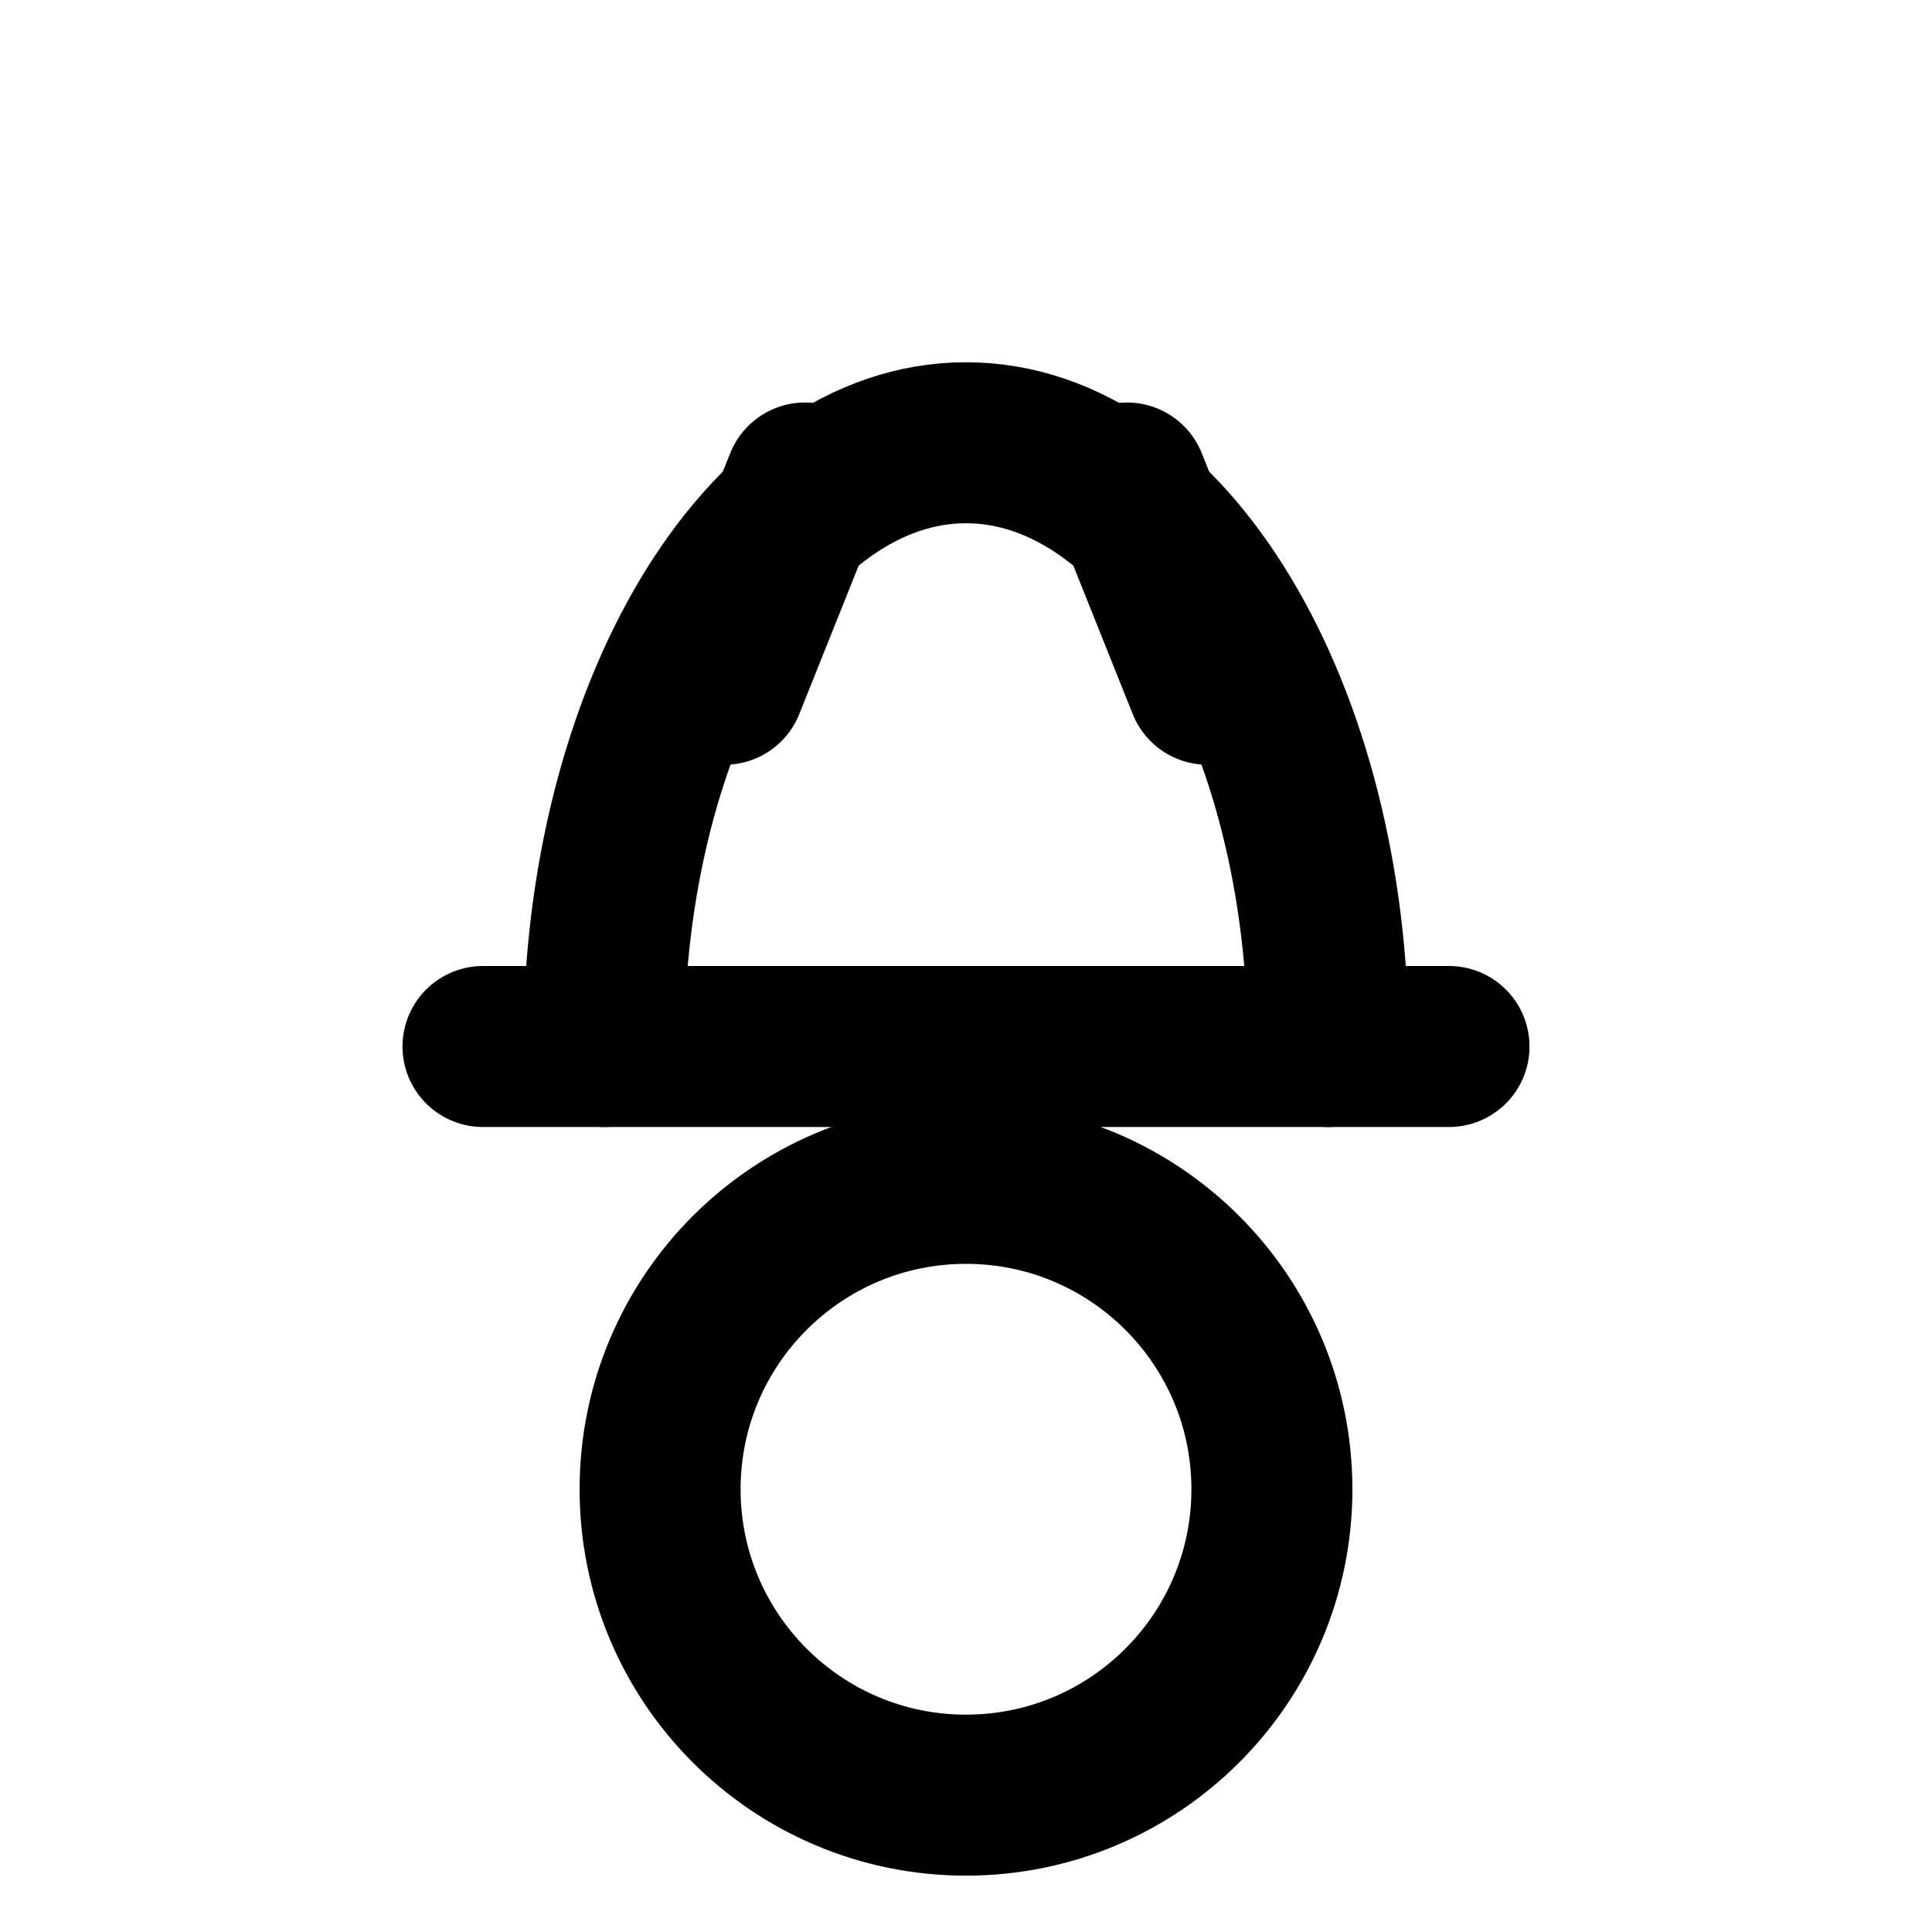
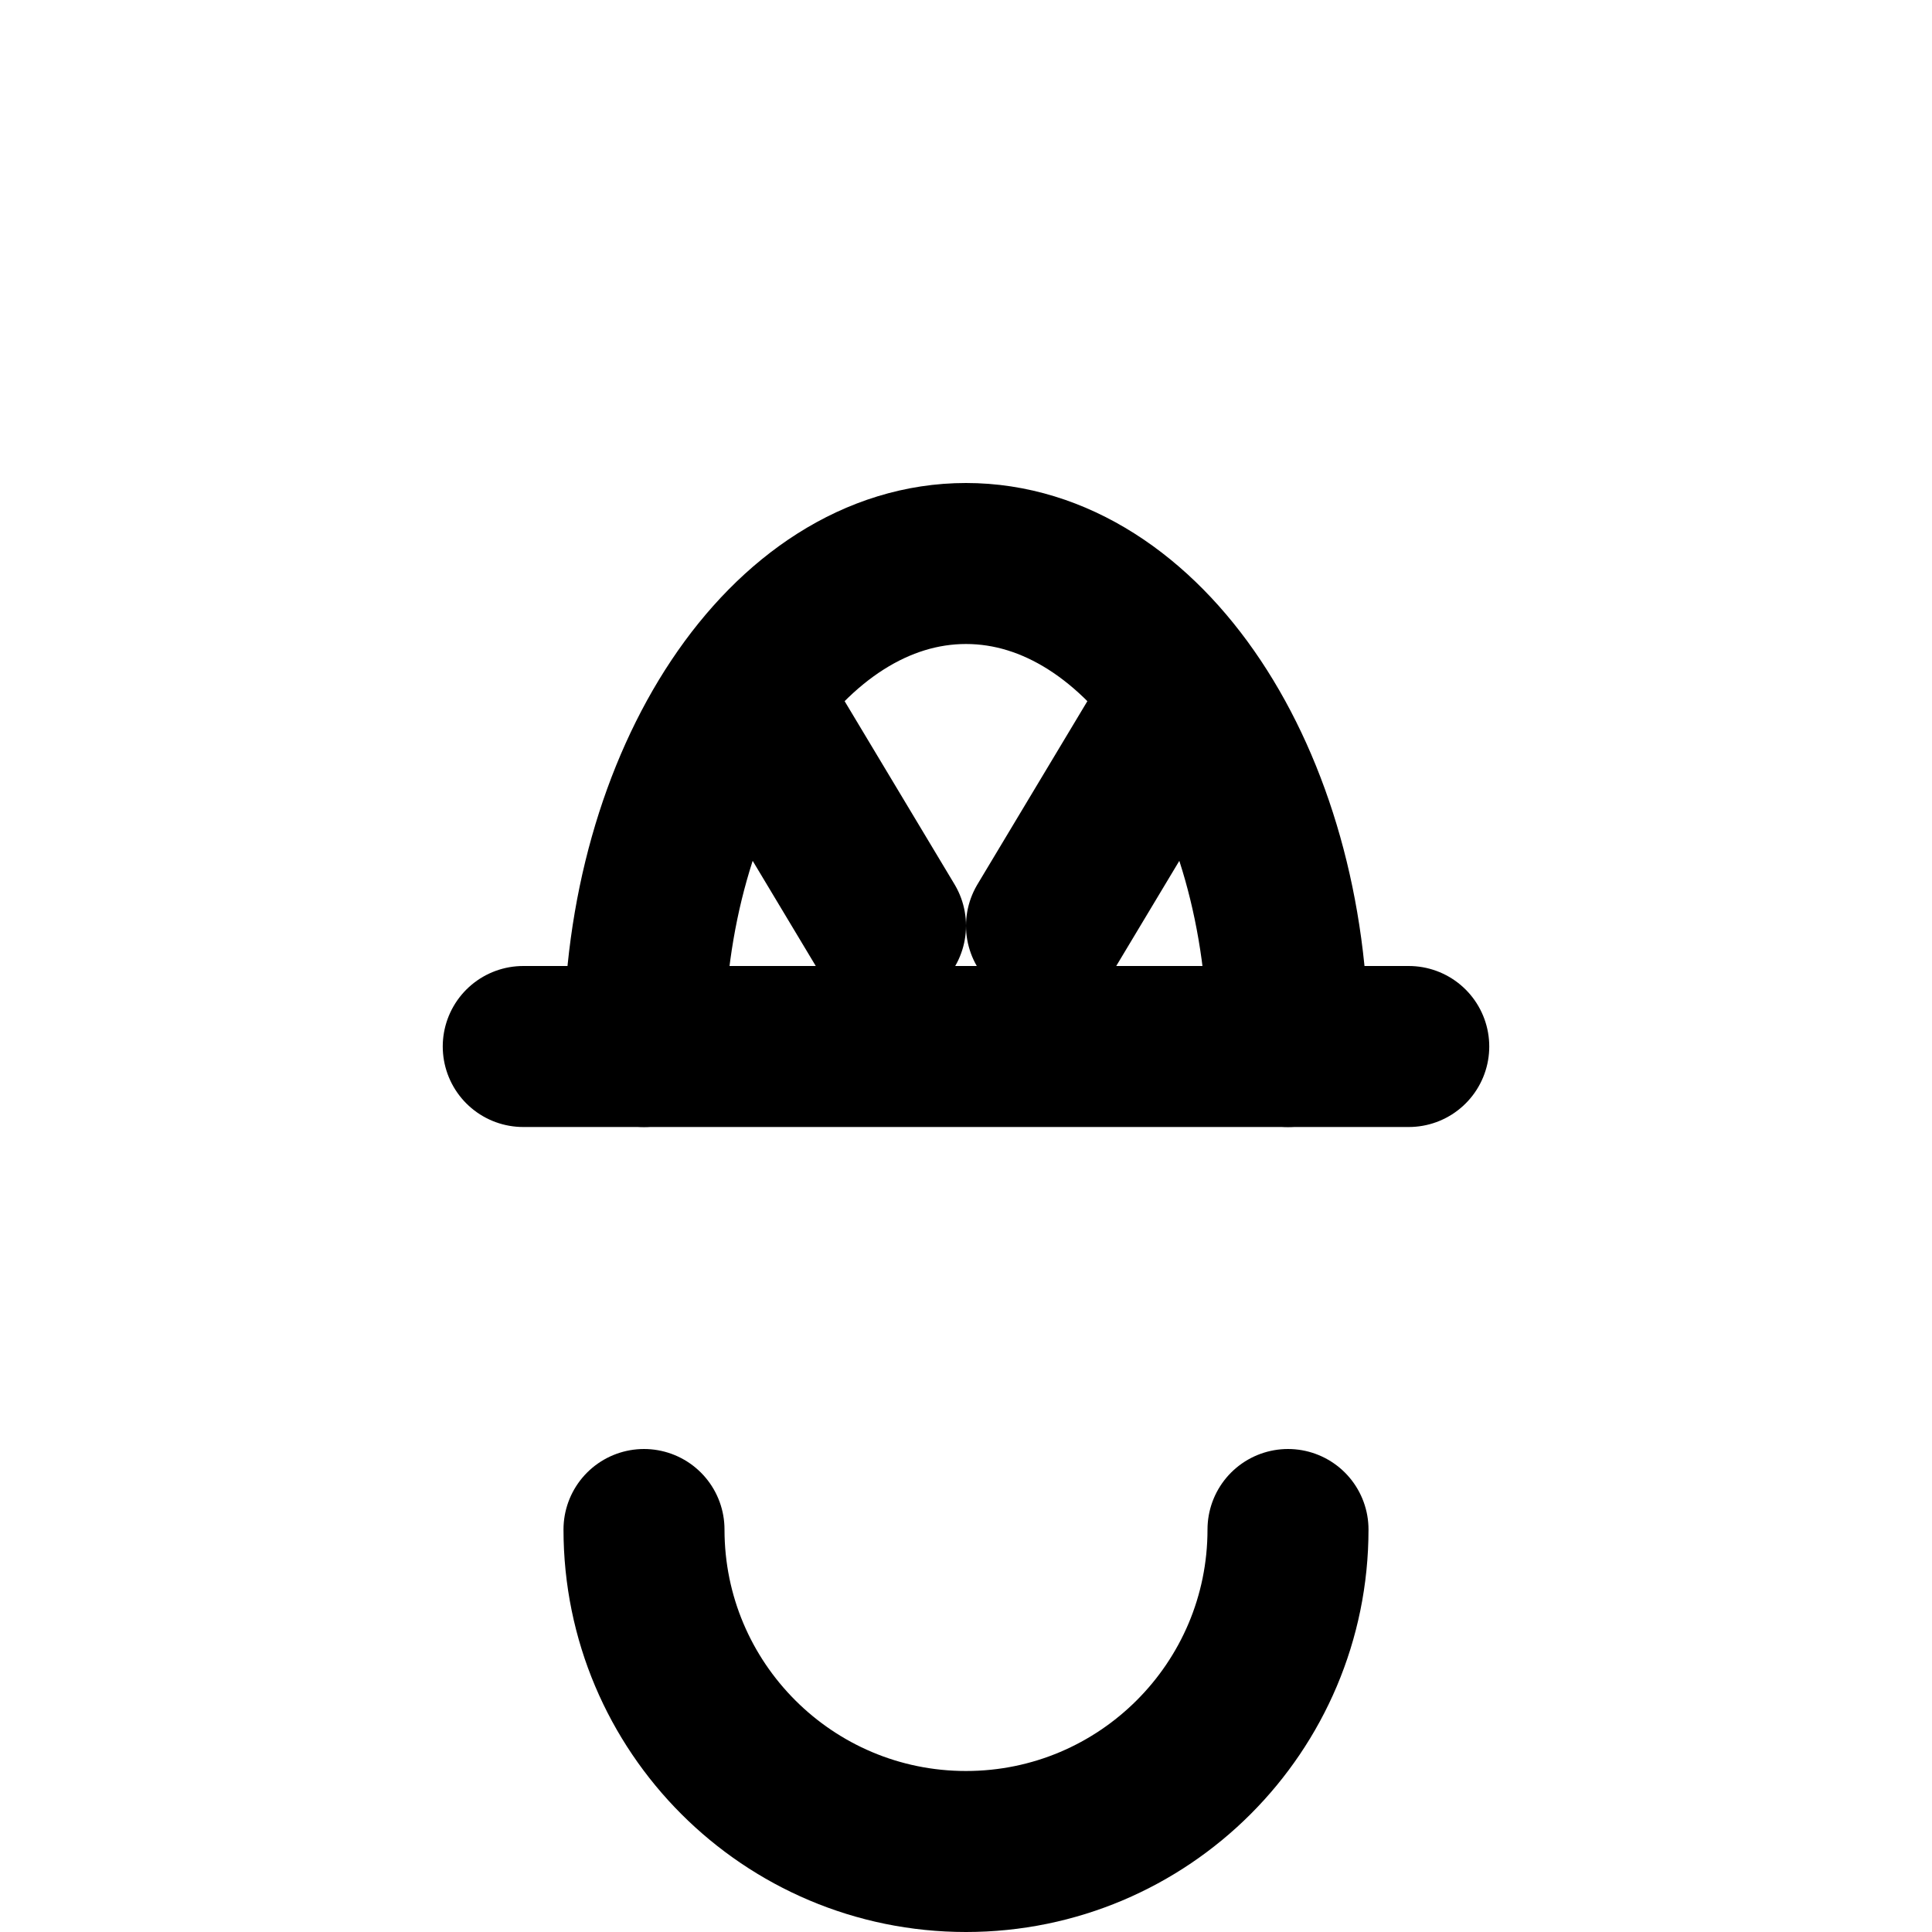
<svg xmlns="http://www.w3.org/2000/svg" viewBox="0 0 24 24" fill="none" stroke="currentColor" stroke-width="2" stroke-linecap="round" stroke-linejoin="round">
-   <path d="M7.5 13 A4.5 7.5 0 0 1 16.5 13" />
-   <line x1="6" y1="13" x2="18" y2="13" />
-   <circle cx="12" cy="18.5" r="3.8" />
-   <line x1="10" y1="6" x2="9" y2="8.5" />
-   <line x1="14" y1="6" x2="15" y2="8.5" />
+   <path d="M8 13 A4 6 0 0 1 16 13" />
+   <line x1="6.5" y1="13" x2="17.5" y2="13" />
+   <path d="M8 19 A4 4 0 0 0 16 19" />
+   <line x1="9.5" y1="9" x2="11" y2="11.5" />
+   <line x1="14.5" y1="9" x2="13" y2="11.5" />
</svg>
